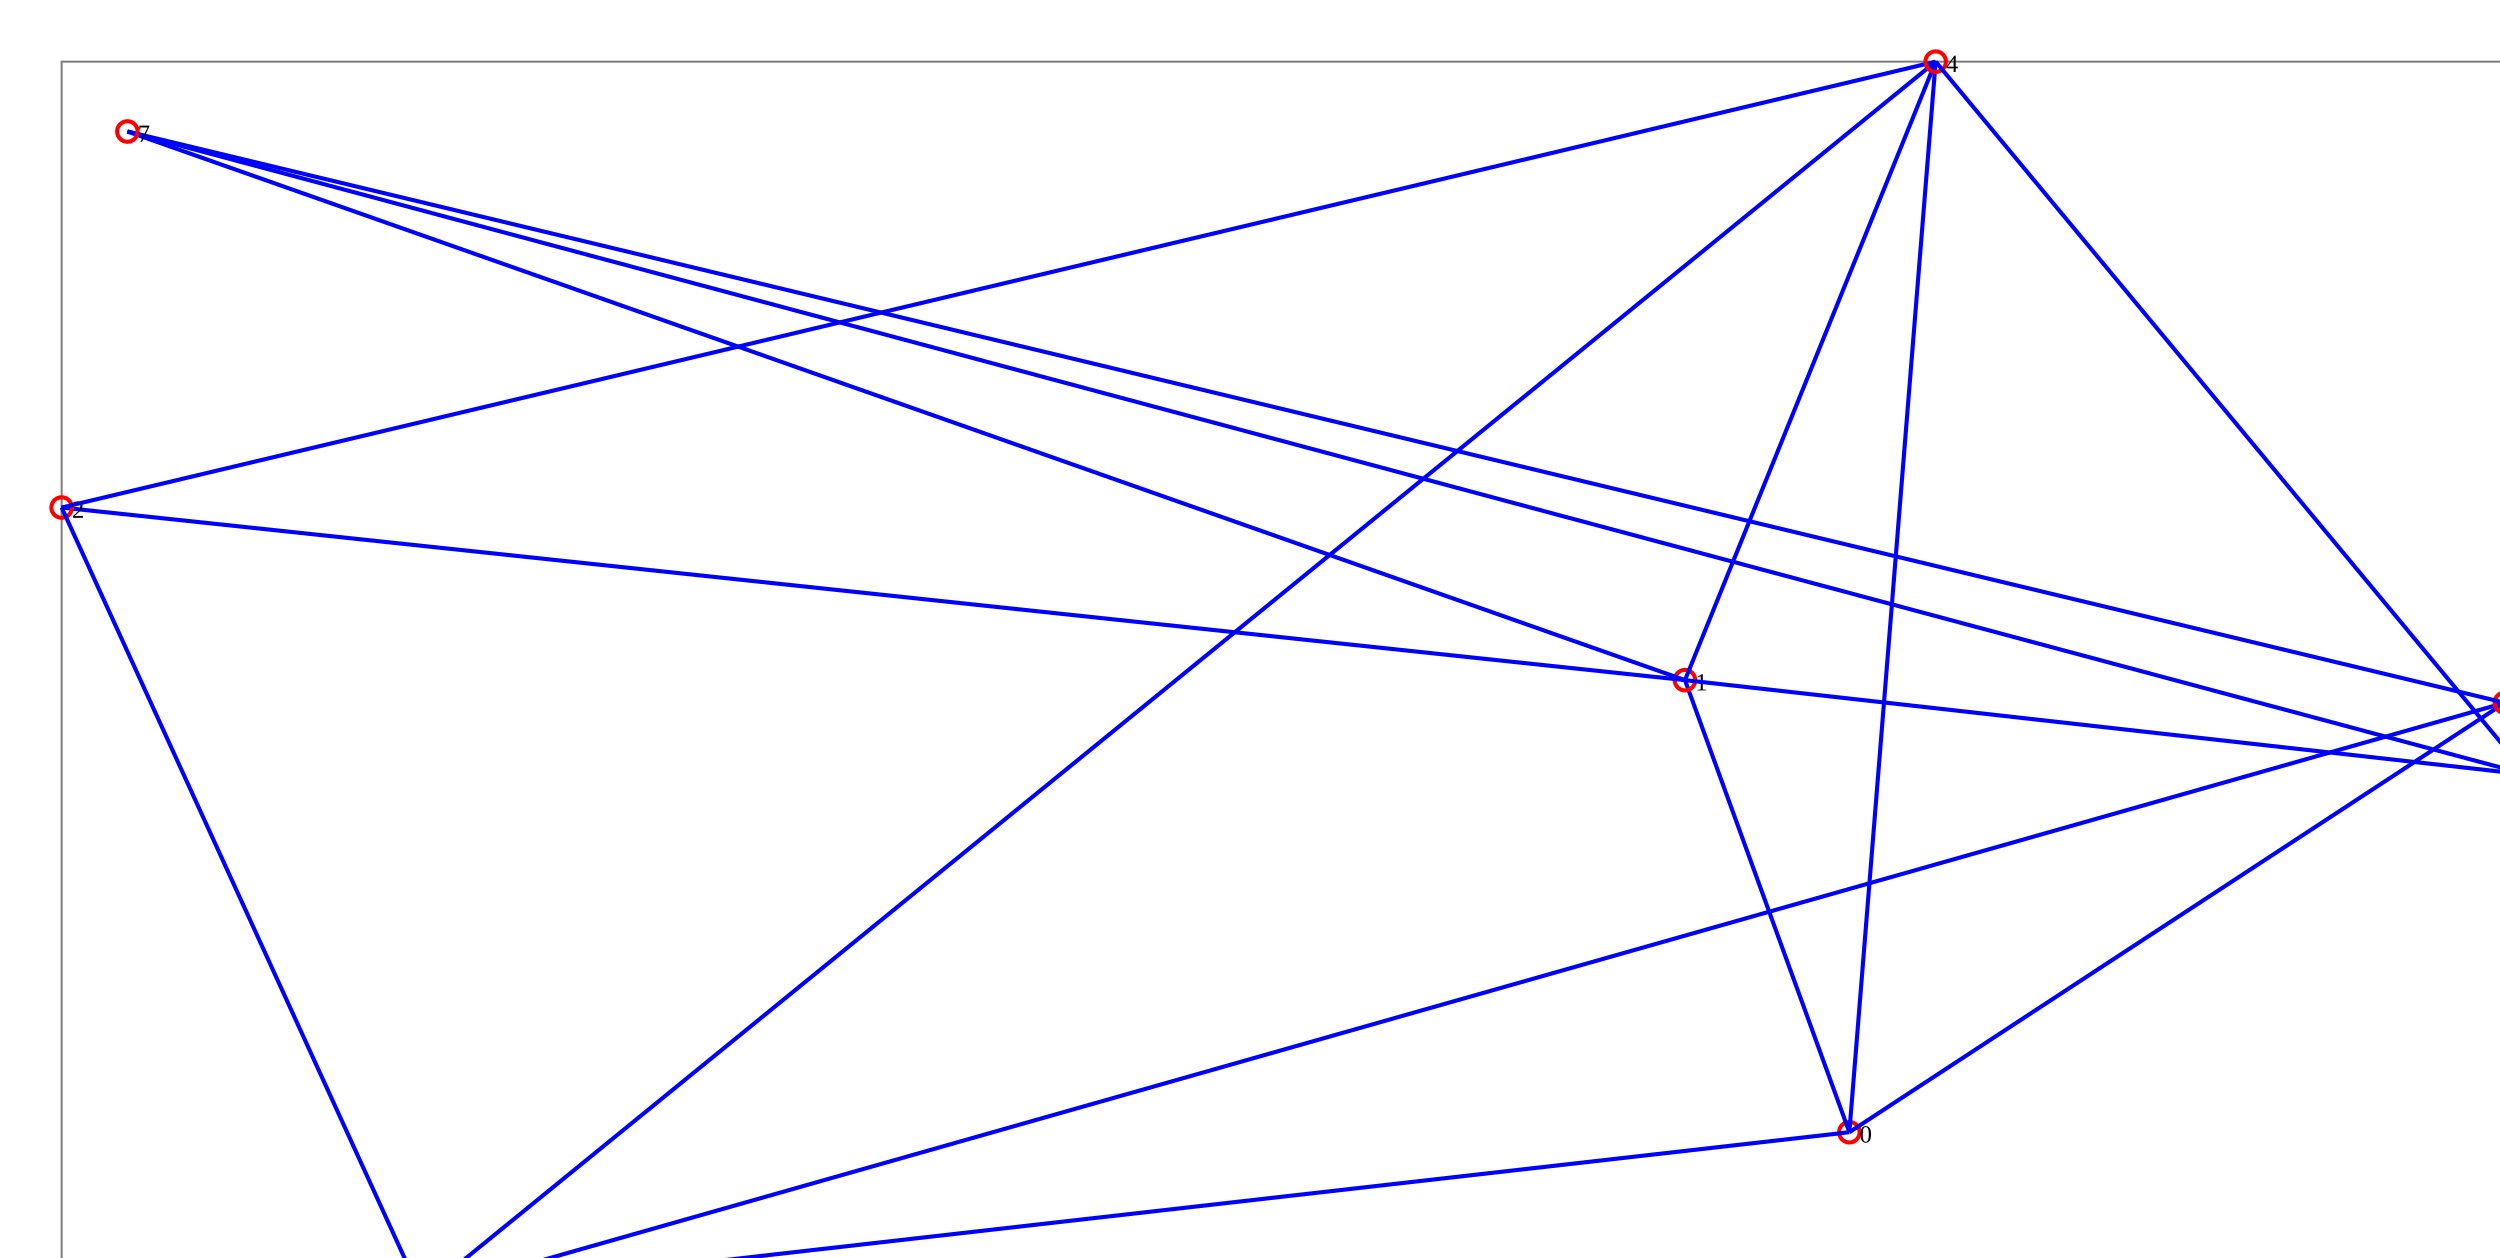
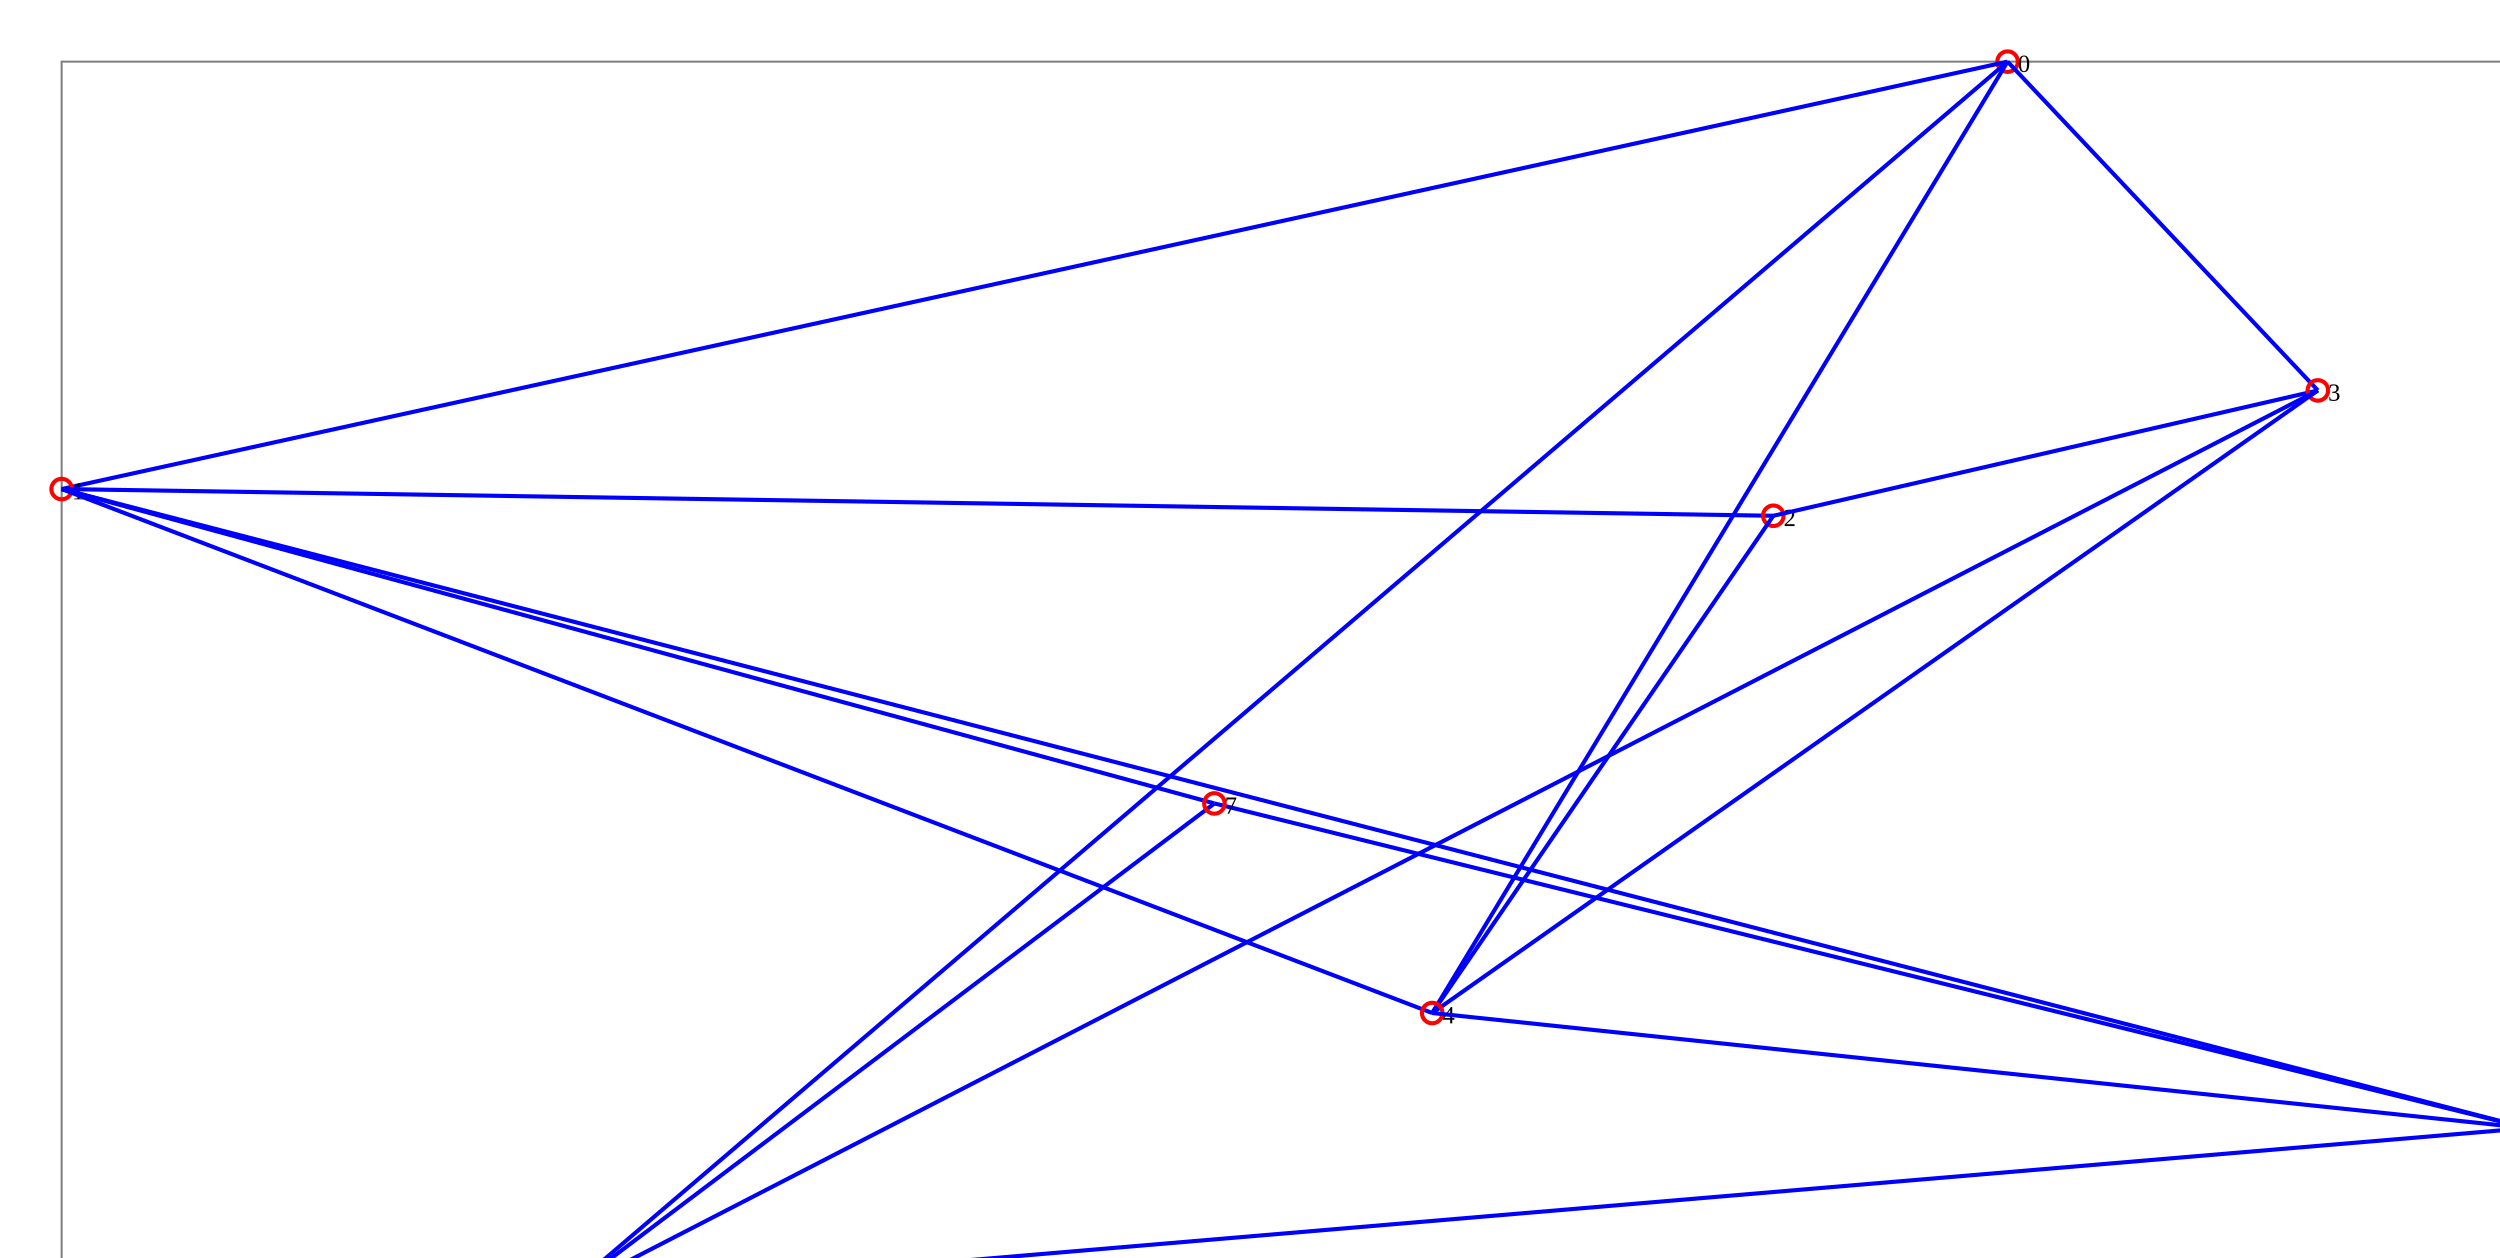
<svg xmlns="http://www.w3.org/2000/svg" version="1.1" baseProfile="full">
  <rect x="30" y="30" width="1200" height="600" stroke="grey" fill="transparent" />
-   <circle cx="900" cy="551" r="5" stroke="red" fill="transparent" stroke-width="2" />
-   <text x="905" y="556">0</text>
-   <line x1="900" y1="551" x2="820" y2="331" stroke="blue" stroke-width="2" />
-   <line x1="900" y1="551" x2="205" y2="630" stroke="blue" stroke-width="2" />
-   <line x1="900" y1="551" x2="942" y2="30" stroke="blue" stroke-width="2" />
-   <line x1="900" y1="551" x2="1219" y2="342" stroke="blue" stroke-width="2" />
-   <circle cx="820" cy="331" r="5" stroke="red" fill="transparent" stroke-width="2" />
-   <text x="825" y="336">1</text>
-   <line x1="820" y1="331" x2="30" y2="247" stroke="blue" stroke-width="2" />
-   <line x1="820" y1="331" x2="942" y2="30" stroke="blue" stroke-width="2" />
-   <line x1="820" y1="331" x2="1230" y2="377" stroke="blue" stroke-width="2" />
-   <line x1="820" y1="331" x2="62" y2="64" stroke="blue" stroke-width="2" />
-   <circle cx="30" cy="247" r="5" stroke="red" fill="transparent" stroke-width="2" />
-   <text x="35" y="252">2</text>
-   <line x1="30" y1="247" x2="205" y2="630" stroke="blue" stroke-width="2" />
-   <line x1="30" y1="247" x2="942" y2="30" stroke="blue" stroke-width="2" />
-   <circle cx="205" cy="630" r="5" stroke="red" fill="transparent" stroke-width="2" />
-   <text x="210" y="635">3</text>
-   <line x1="205" y1="630" x2="942" y2="30" stroke="blue" stroke-width="2" />
-   <line x1="205" y1="630" x2="1219" y2="342" stroke="blue" stroke-width="2" />
-   <circle cx="942" cy="30" r="5" stroke="red" fill="transparent" stroke-width="2" />
-   <text x="947" y="35">4</text>
-   <line x1="942" y1="30" x2="1230" y2="377" stroke="blue" stroke-width="2" />
-   <circle cx="1219" cy="342" r="5" stroke="red" fill="transparent" stroke-width="2" />
-   <text x="1224" y="347">5</text>
-   <line x1="1219" y1="342" x2="1230" y2="377" stroke="blue" stroke-width="2" />
-   <line x1="1219" y1="342" x2="62" y2="64" stroke="blue" stroke-width="2" />
-   <circle cx="1230" cy="377" r="5" stroke="red" fill="transparent" stroke-width="2" />
-   <text x="1235" y="382">6</text>
-   <line x1="1230" y1="377" x2="62" y2="64" stroke="blue" stroke-width="2" />
-   <circle cx="62" cy="64" r="5" stroke="red" fill="transparent" stroke-width="2" />
-   <text x="67" y="69">7</text>
+   <circle cx="977" cy="30" r="5" stroke="red" fill="transparent" stroke-width="2" />
+   <text x="982" y="35">0</text>
+   <line x1="977" y1="30" x2="30" y2="238" stroke="blue" stroke-width="2" />
+   <line x1="977" y1="30" x2="1128" y2="190" stroke="blue" stroke-width="2" />
+   <line x1="977" y1="30" x2="697" y2="493" stroke="blue" stroke-width="2" />
+   <line x1="977" y1="30" x2="274" y2="630" stroke="blue" stroke-width="2" />
+   <circle cx="30" cy="238" r="5" stroke="red" fill="transparent" stroke-width="2" />
+   <text x="35" y="243">1</text>
+   <line x1="30" y1="238" x2="863" y2="251" stroke="blue" stroke-width="2" />
+   <line x1="30" y1="238" x2="697" y2="493" stroke="blue" stroke-width="2" />
+   <line x1="30" y1="238" x2="1230" y2="549" stroke="blue" stroke-width="2" />
+   <line x1="30" y1="238" x2="591" y2="391" stroke="blue" stroke-width="2" />
+   <circle cx="863" cy="251" r="5" stroke="red" fill="transparent" stroke-width="2" />
+   <text x="868" y="256">2</text>
+   <line x1="863" y1="251" x2="1128" y2="190" stroke="blue" stroke-width="2" />
+   <line x1="863" y1="251" x2="697" y2="493" stroke="blue" stroke-width="2" />
+   <circle cx="1128" cy="190" r="5" stroke="red" fill="transparent" stroke-width="2" />
+   <text x="1133" y="195">3</text>
+   <line x1="1128" y1="190" x2="697" y2="493" stroke="blue" stroke-width="2" />
+   <line x1="1128" y1="190" x2="274" y2="630" stroke="blue" stroke-width="2" />
+   <circle cx="697" cy="493" r="5" stroke="red" fill="transparent" stroke-width="2" />
+   <text x="702" y="498">4</text>
+   <line x1="697" y1="493" x2="1230" y2="549" stroke="blue" stroke-width="2" />
+   <circle cx="274" cy="630" r="5" stroke="red" fill="transparent" stroke-width="2" />
+   <text x="279" y="635">5</text>
+   <line x1="274" y1="630" x2="1230" y2="549" stroke="blue" stroke-width="2" />
+   <line x1="274" y1="630" x2="591" y2="391" stroke="blue" stroke-width="2" />
+   <circle cx="1230" cy="549" r="5" stroke="red" fill="transparent" stroke-width="2" />
+   <text x="1235" y="554">6</text>
+   <line x1="1230" y1="549" x2="591" y2="391" stroke="blue" stroke-width="2" />
+   <circle cx="591" cy="391" r="5" stroke="red" fill="transparent" stroke-width="2" />
+   <text x="596" y="396">7</text>
</svg>
